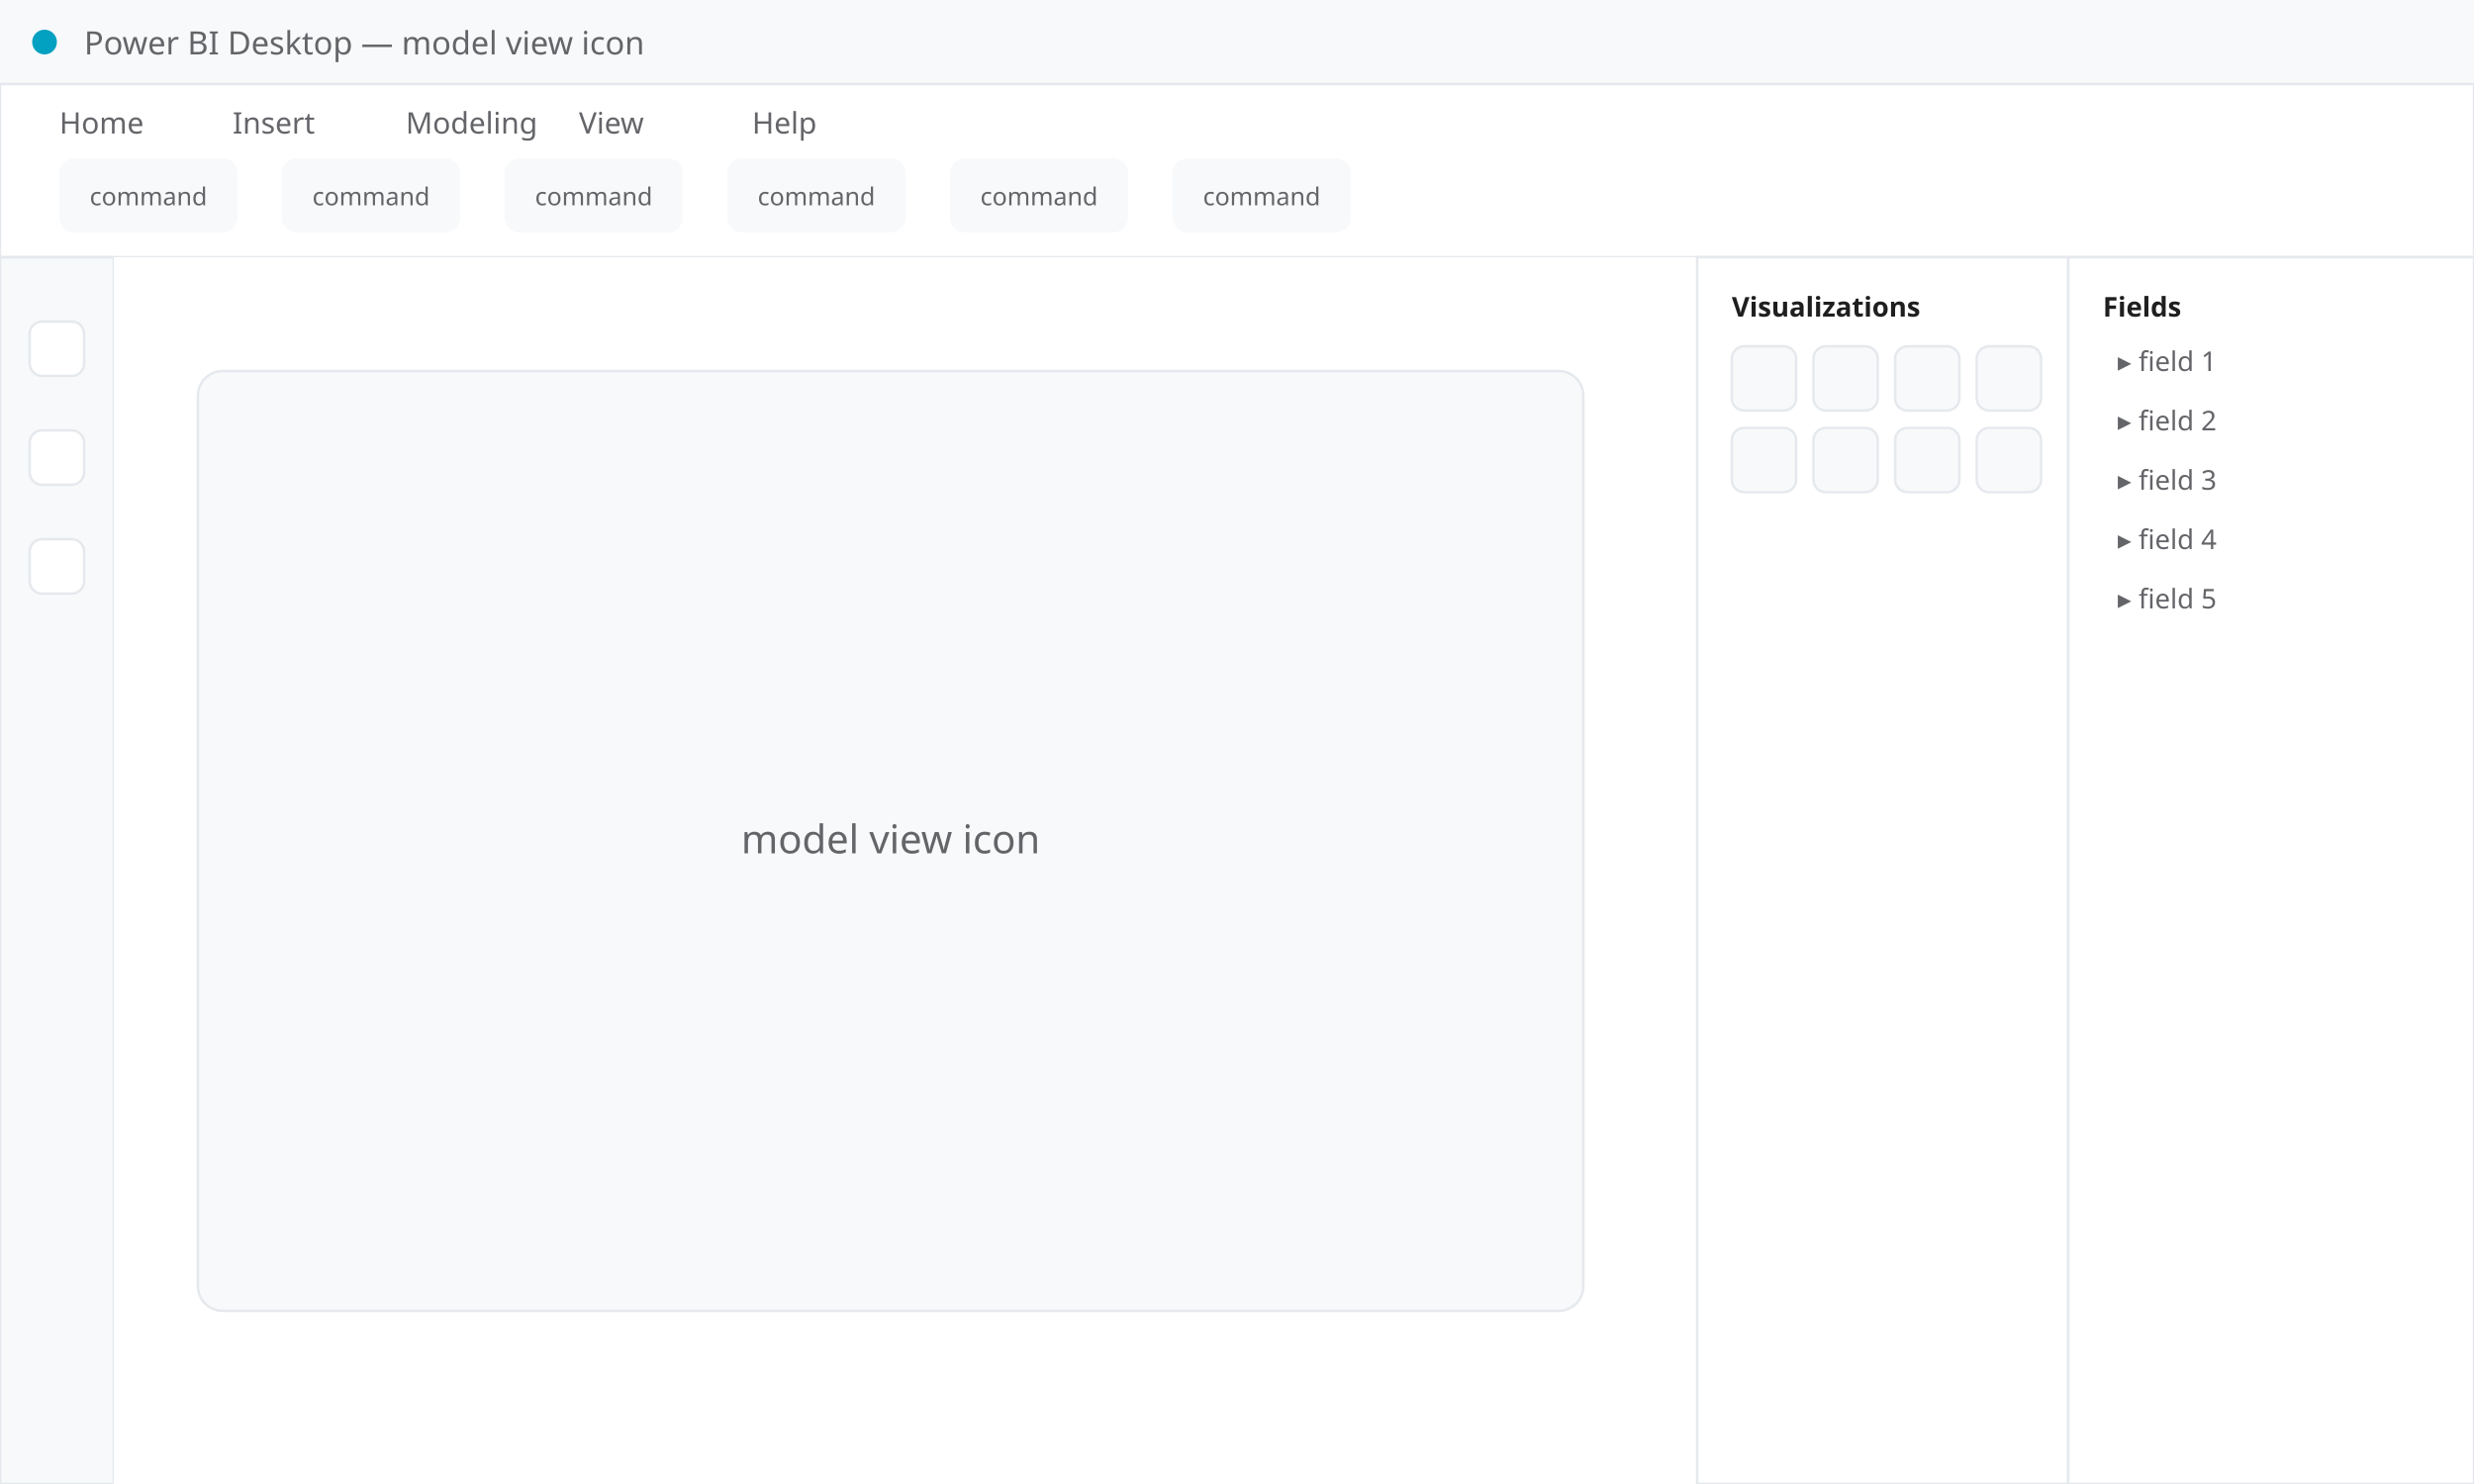
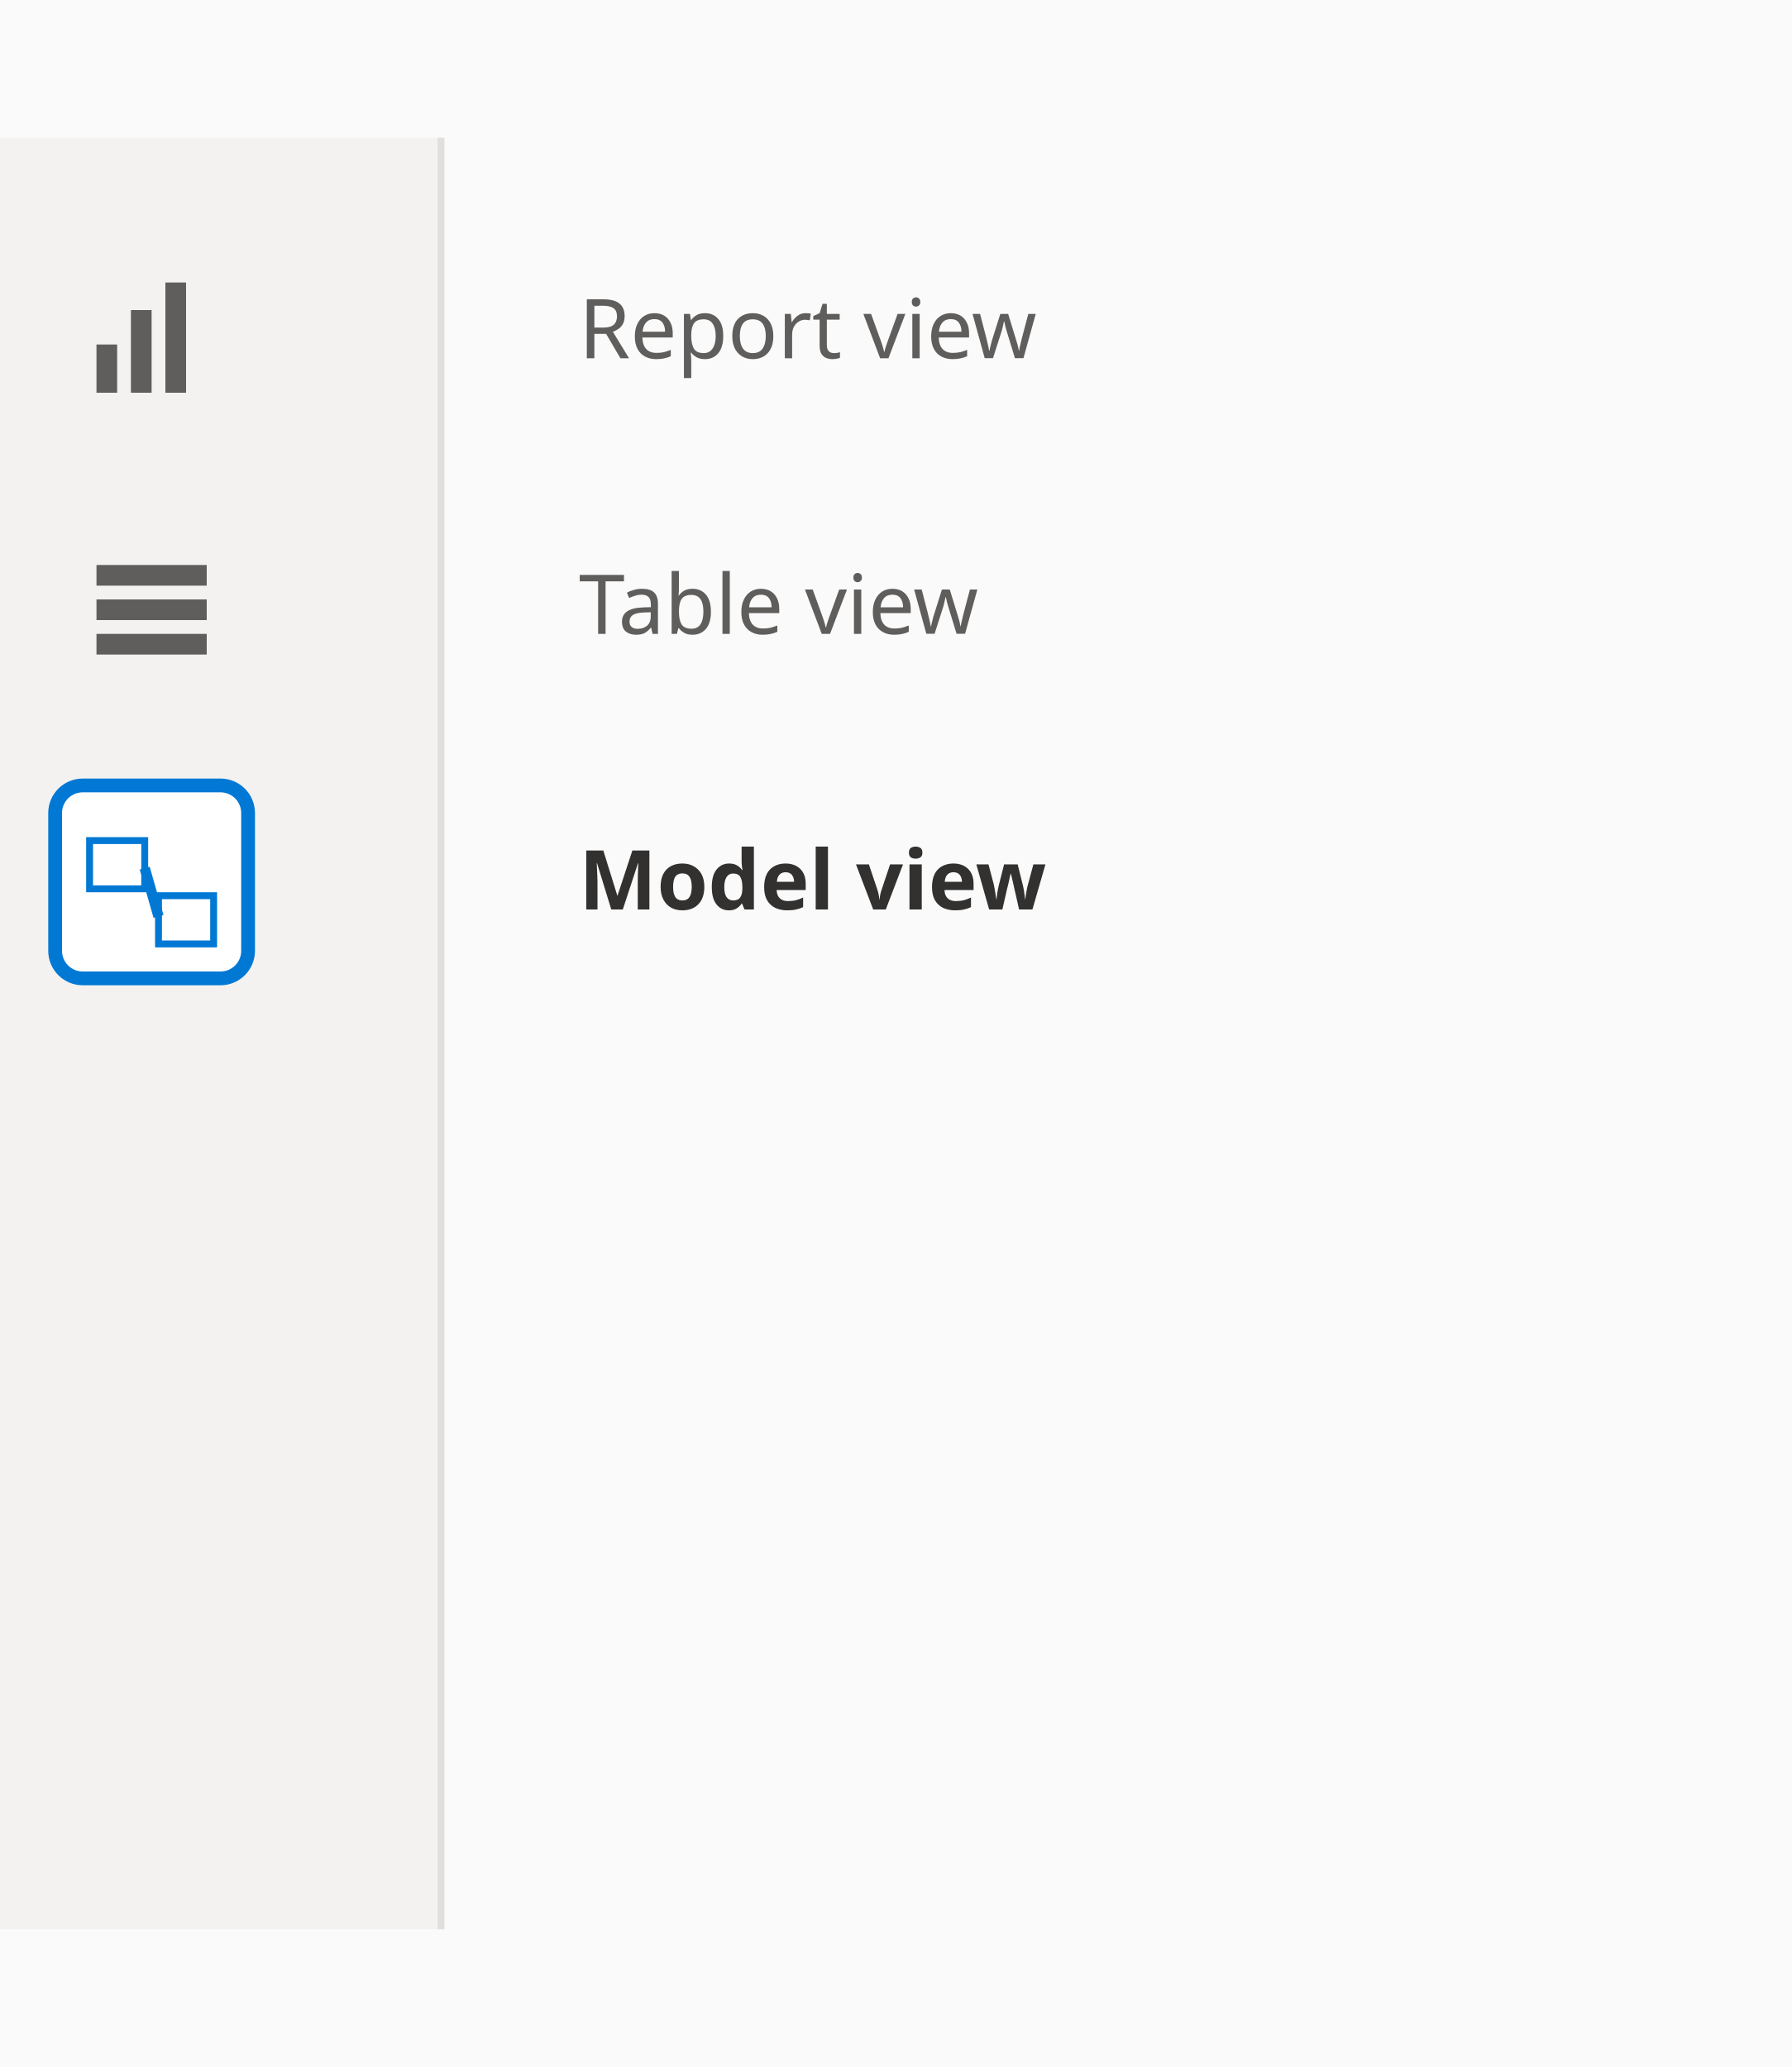
- <svg xmlns="http://www.w3.org/2000/svg" viewBox="0 0 1000 600" role="img" aria-hidden="true" font-family="Plus Jakarta Sans, sans-serif">
-   <rect width="1000" height="600" fill="#FFFFFF" />
-   <rect width="1000" height="34" fill="#F7F9FB" />
-   <circle cx="18" cy="17" r="5" fill="#02A0C1" />
-   <text x="34" y="22" font-size="13" fill="#646569">Power BI Desktop — model view icon</text>
-   <rect y="34" width="1000" height="70" fill="#FFFFFF" stroke="#E5E9ED" />
-   <text x="24" y="54" font-size="12" fill="#646569">Home</text>
-   <text x="94" y="54" font-size="12" fill="#646569">Insert</text>
-   <text x="164" y="54" font-size="12" fill="#646569">Modeling</text>
-   <text x="234" y="54" font-size="12" fill="#646569">View</text>
-   <text x="304" y="54" font-size="12" fill="#646569">Help</text>
-   <rect x="24" y="64" width="72" height="30" rx="6" fill="#F7F9FB" />
-   <text x="60" y="83" font-size="10" fill="#646569" text-anchor="middle">command</text>
-   <rect x="114" y="64" width="72" height="30" rx="6" fill="#F7F9FB" />
-   <text x="150" y="83" font-size="10" fill="#646569" text-anchor="middle">command</text>
-   <rect x="204" y="64" width="72" height="30" rx="6" fill="#F7F9FB" />
-   <text x="240" y="83" font-size="10" fill="#646569" text-anchor="middle">command</text>
-   <rect x="294" y="64" width="72" height="30" rx="6" fill="#F7F9FB" />
-   <text x="330" y="83" font-size="10" fill="#646569" text-anchor="middle">command</text>
-   <rect x="384" y="64" width="72" height="30" rx="6" fill="#F7F9FB" />
-   <text x="420" y="83" font-size="10" fill="#646569" text-anchor="middle">command</text>
-   <rect x="474" y="64" width="72" height="30" rx="6" fill="#F7F9FB" />
-   <text x="510" y="83" font-size="10" fill="#646569" text-anchor="middle">command</text>
-   <rect y="104" width="46" height="496" fill="#F7F9FB" stroke="#E5E9ED" />
-   <rect x="12" y="130" width="22" height="22" rx="5" fill="#FFFFFF" stroke="#E5E9ED" />
-   <rect x="12" y="174" width="22" height="22" rx="5" fill="#FFFFFF" stroke="#E5E9ED" />
-   <rect x="12" y="218" width="22" height="22" rx="5" fill="#FFFFFF" stroke="#E5E9ED" />
-   <rect x="46" y="104" width="640" height="496" fill="#FFFFFF" />
-   <rect x="80" y="150" width="560" height="380" rx="10" fill="#F7F9FB" stroke="#E5E9ED" />
-   <text x="360" y="345" font-size="16" fill="#646569" text-anchor="middle">model view icon</text>
-   <rect x="686" y="104" width="150" height="496" fill="#FFFFFF" stroke="#E5E9ED" />
-   <text x="700" y="128" font-size="11" fill="#1F1F1F" font-weight="600">Visualizations</text>
-   <rect x="700" y="140" width="26" height="26" rx="5" fill="#F7F9FB" stroke="#E5E9ED" />
-   <rect x="733" y="140" width="26" height="26" rx="5" fill="#F7F9FB" stroke="#E5E9ED" />
-   <rect x="766" y="140" width="26" height="26" rx="5" fill="#F7F9FB" stroke="#E5E9ED" />
-   <rect x="799" y="140" width="26" height="26" rx="5" fill="#F7F9FB" stroke="#E5E9ED" />
-   <rect x="700" y="173" width="26" height="26" rx="5" fill="#F7F9FB" stroke="#E5E9ED" />
-   <rect x="733" y="173" width="26" height="26" rx="5" fill="#F7F9FB" stroke="#E5E9ED" />
-   <rect x="766" y="173" width="26" height="26" rx="5" fill="#F7F9FB" stroke="#E5E9ED" />
-   <rect x="799" y="173" width="26" height="26" rx="5" fill="#F7F9FB" stroke="#E5E9ED" />
-   <rect x="836" y="104" width="164" height="496" fill="#FFFFFF" stroke="#E5E9ED" />
-   <text x="850" y="128" font-size="11" fill="#1F1F1F" font-weight="600">Fields</text>
-   <text x="856" y="150" font-size="11" fill="#646569">▸ field 1</text>
-   <text x="856" y="174" font-size="11" fill="#646569">▸ field 2</text>
-   <text x="856" y="198" font-size="11" fill="#646569">▸ field 3</text>
-   <text x="856" y="222" font-size="11" fill="#646569">▸ field 4</text>
-   <text x="856" y="246" font-size="11" fill="#646569">▸ field 5</text>
+ <svg xmlns="http://www.w3.org/2000/svg" viewBox="0 0 260 300" role="img" aria-hidden="true" font-family="Segoe UI, Plus Jakarta Sans, sans-serif">
+   <rect x="0" y="0" width="260" height="300" rx="0" fill="#FFFFFF" />
+   <rect x="0" y="0" width="260" height="300" rx="0" fill="#FAFAFA" />
+   <rect x="0" y="20" width="64" height="260" rx="0" fill="#F3F2F1" />
+   <line x1="64" y1="20" x2="64" y2="280" stroke="#E1DFDD" stroke-width="1" />
+   <rect x="8" y="34" width="28" height="28" rx="4" fill="none" />
+   <rect x="14" y="50" width="3" height="7" rx="0" fill="#605E5C" />
+   <rect x="19" y="45" width="3" height="12" rx="0" fill="#605E5C" />
+   <rect x="24" y="41" width="3" height="16" rx="0" fill="#605E5C" />
+   <rect x="8" y="74" width="28" height="28" rx="4" fill="none" />
+   <rect x="14" y="82" width="16" height="3" rx="0" fill="#605E5C" />
+   <rect x="14" y="87" width="16" height="3" rx="0" fill="#605E5C" />
+   <rect x="14" y="92" width="16" height="3" rx="0" fill="#605E5C" />
+   <rect x="8" y="114" width="28" height="28" rx="4" fill="#FFFFFF" stroke="#0078D4" stroke-width="2" />
+   <rect x="13" y="122" width="8" height="7" rx="0" fill="none" stroke="#0078D4" stroke-width="1" />
+   <rect x="23" y="130" width="8" height="7" rx="0" fill="none" stroke="#0078D4" stroke-width="1" />
+   <line x1="21" y1="126" x2="23" y2="133" stroke="#0078D4" stroke-width="1.5" />
+   <text x="84" y="52" font-size="12" fill="#605E5C" font-weight="400" text-anchor="start">Report view</text>
+   <text x="84" y="92" font-size="12" fill="#605E5C" font-weight="400" text-anchor="start">Table view</text>
+   <text x="84" y="132" font-size="12" fill="#323130" font-weight="700" text-anchor="start">Model view</text>
</svg>
